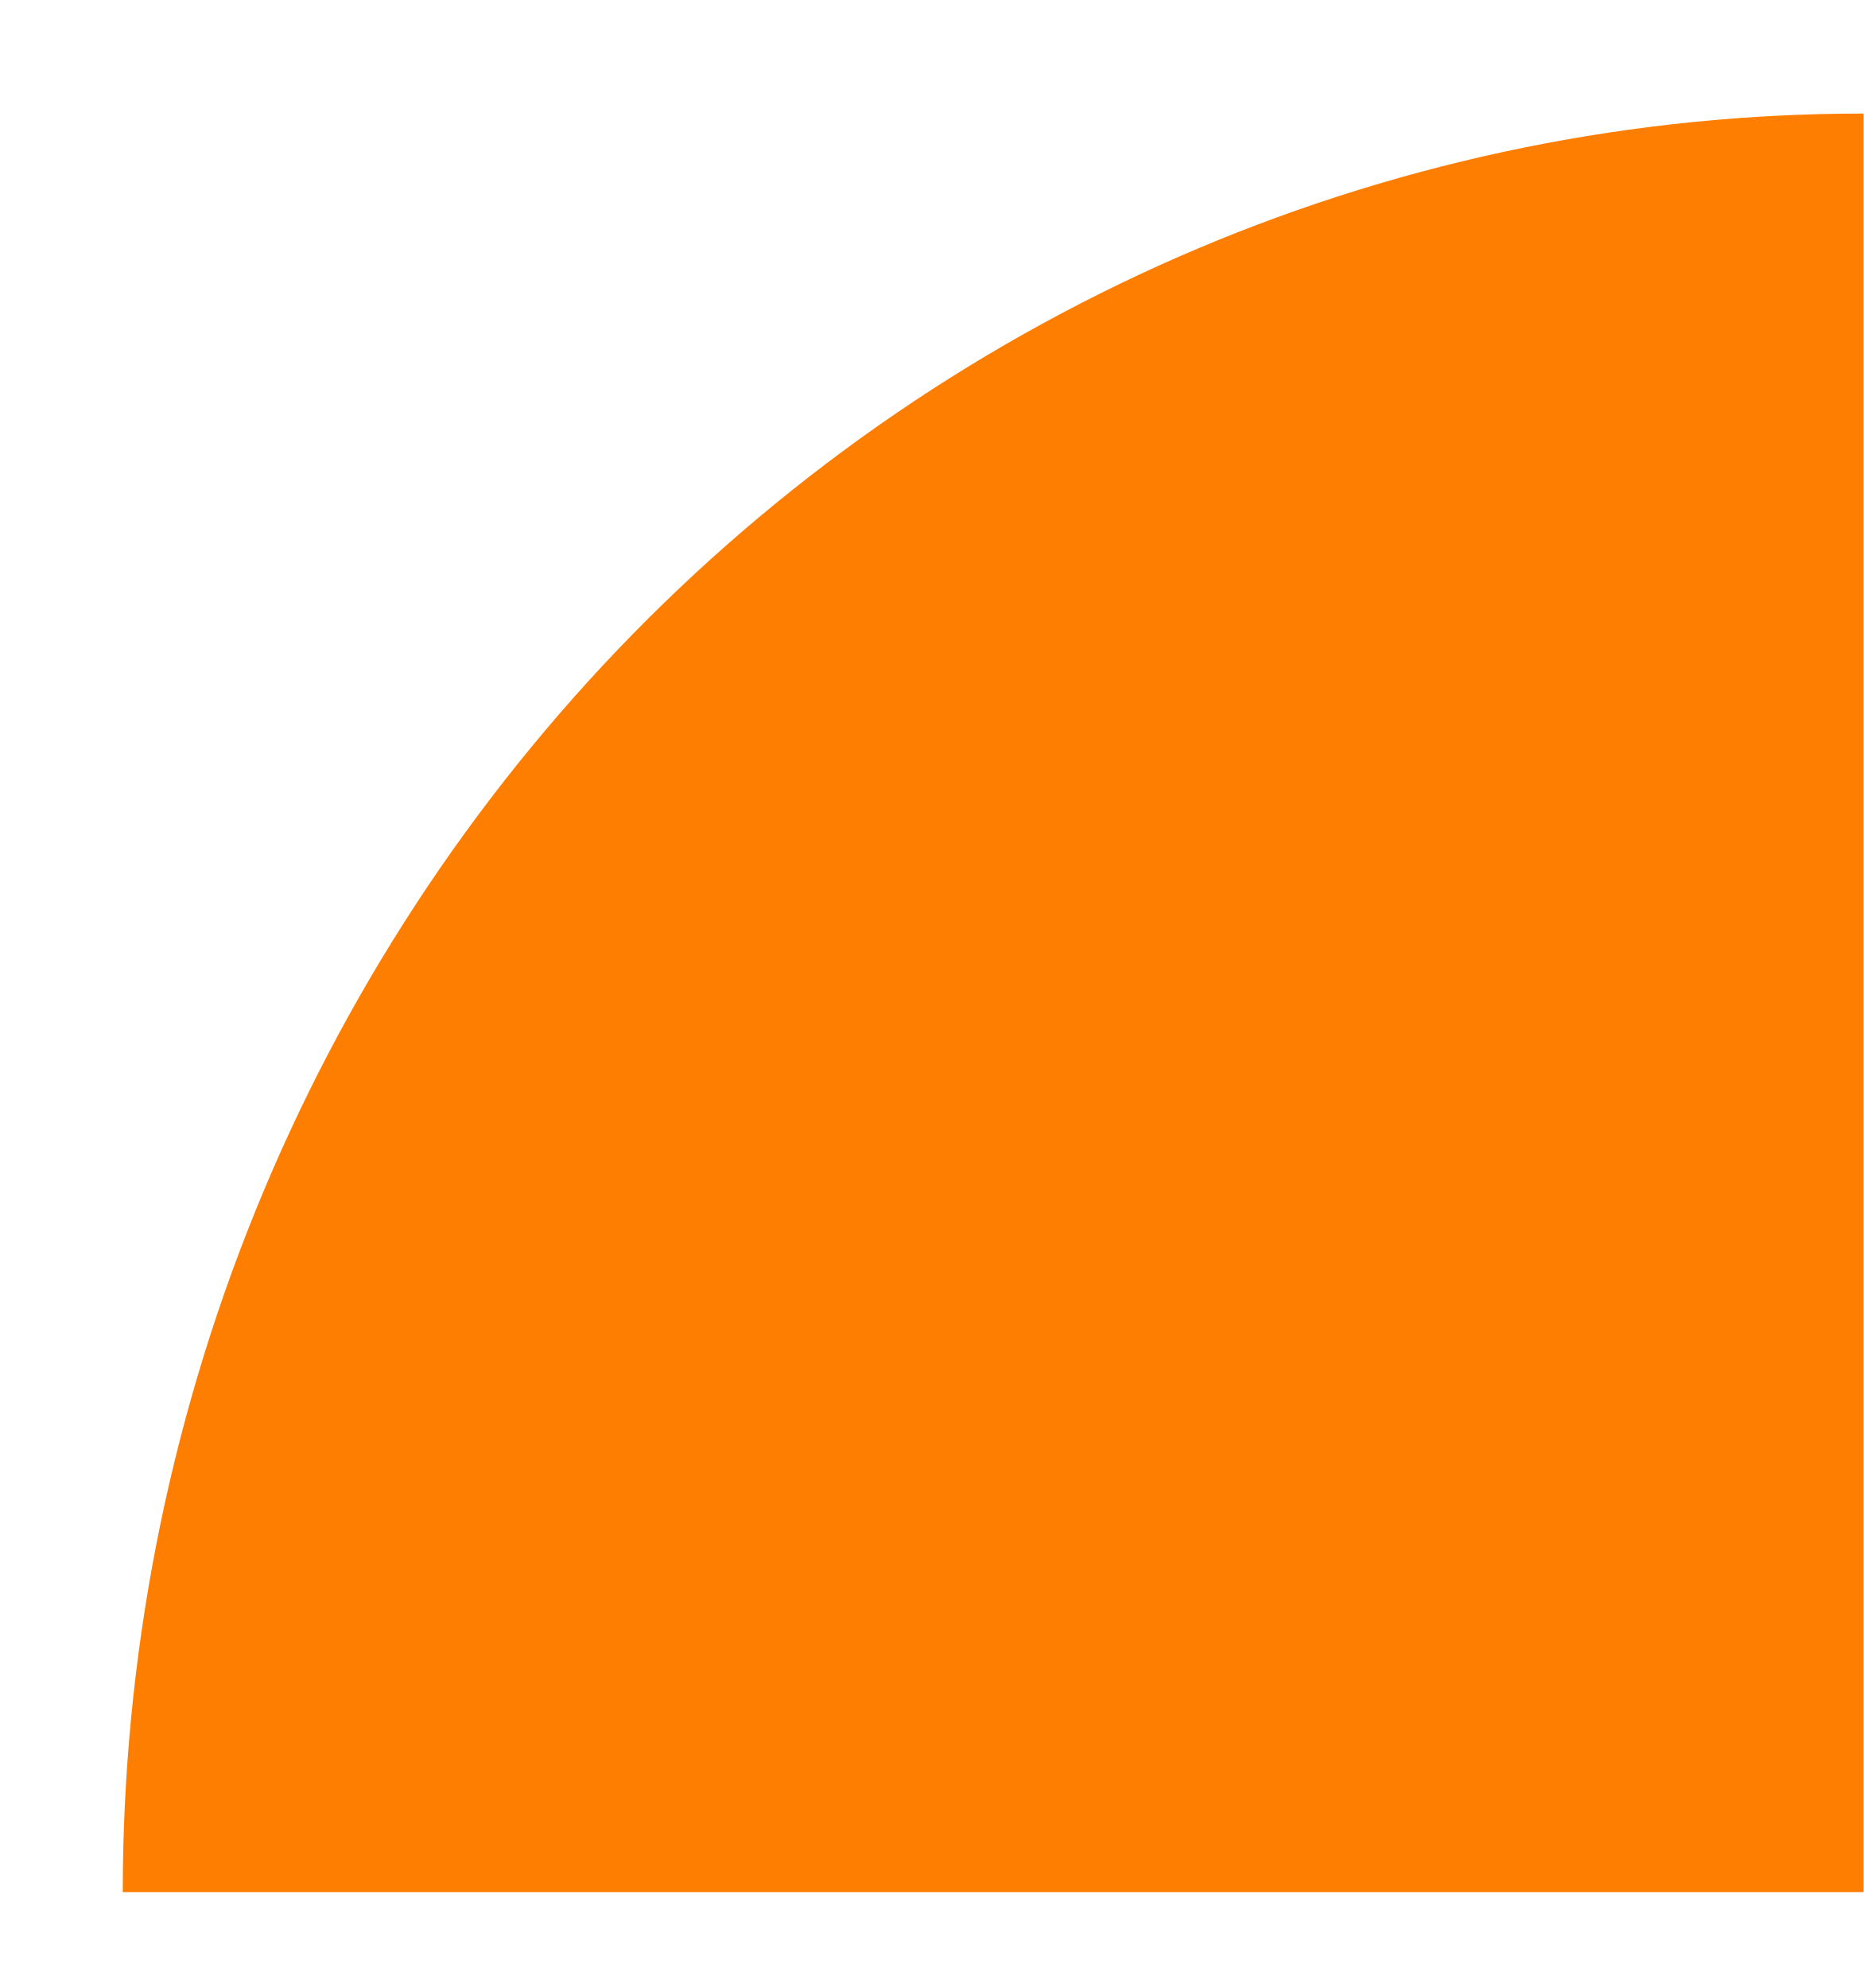
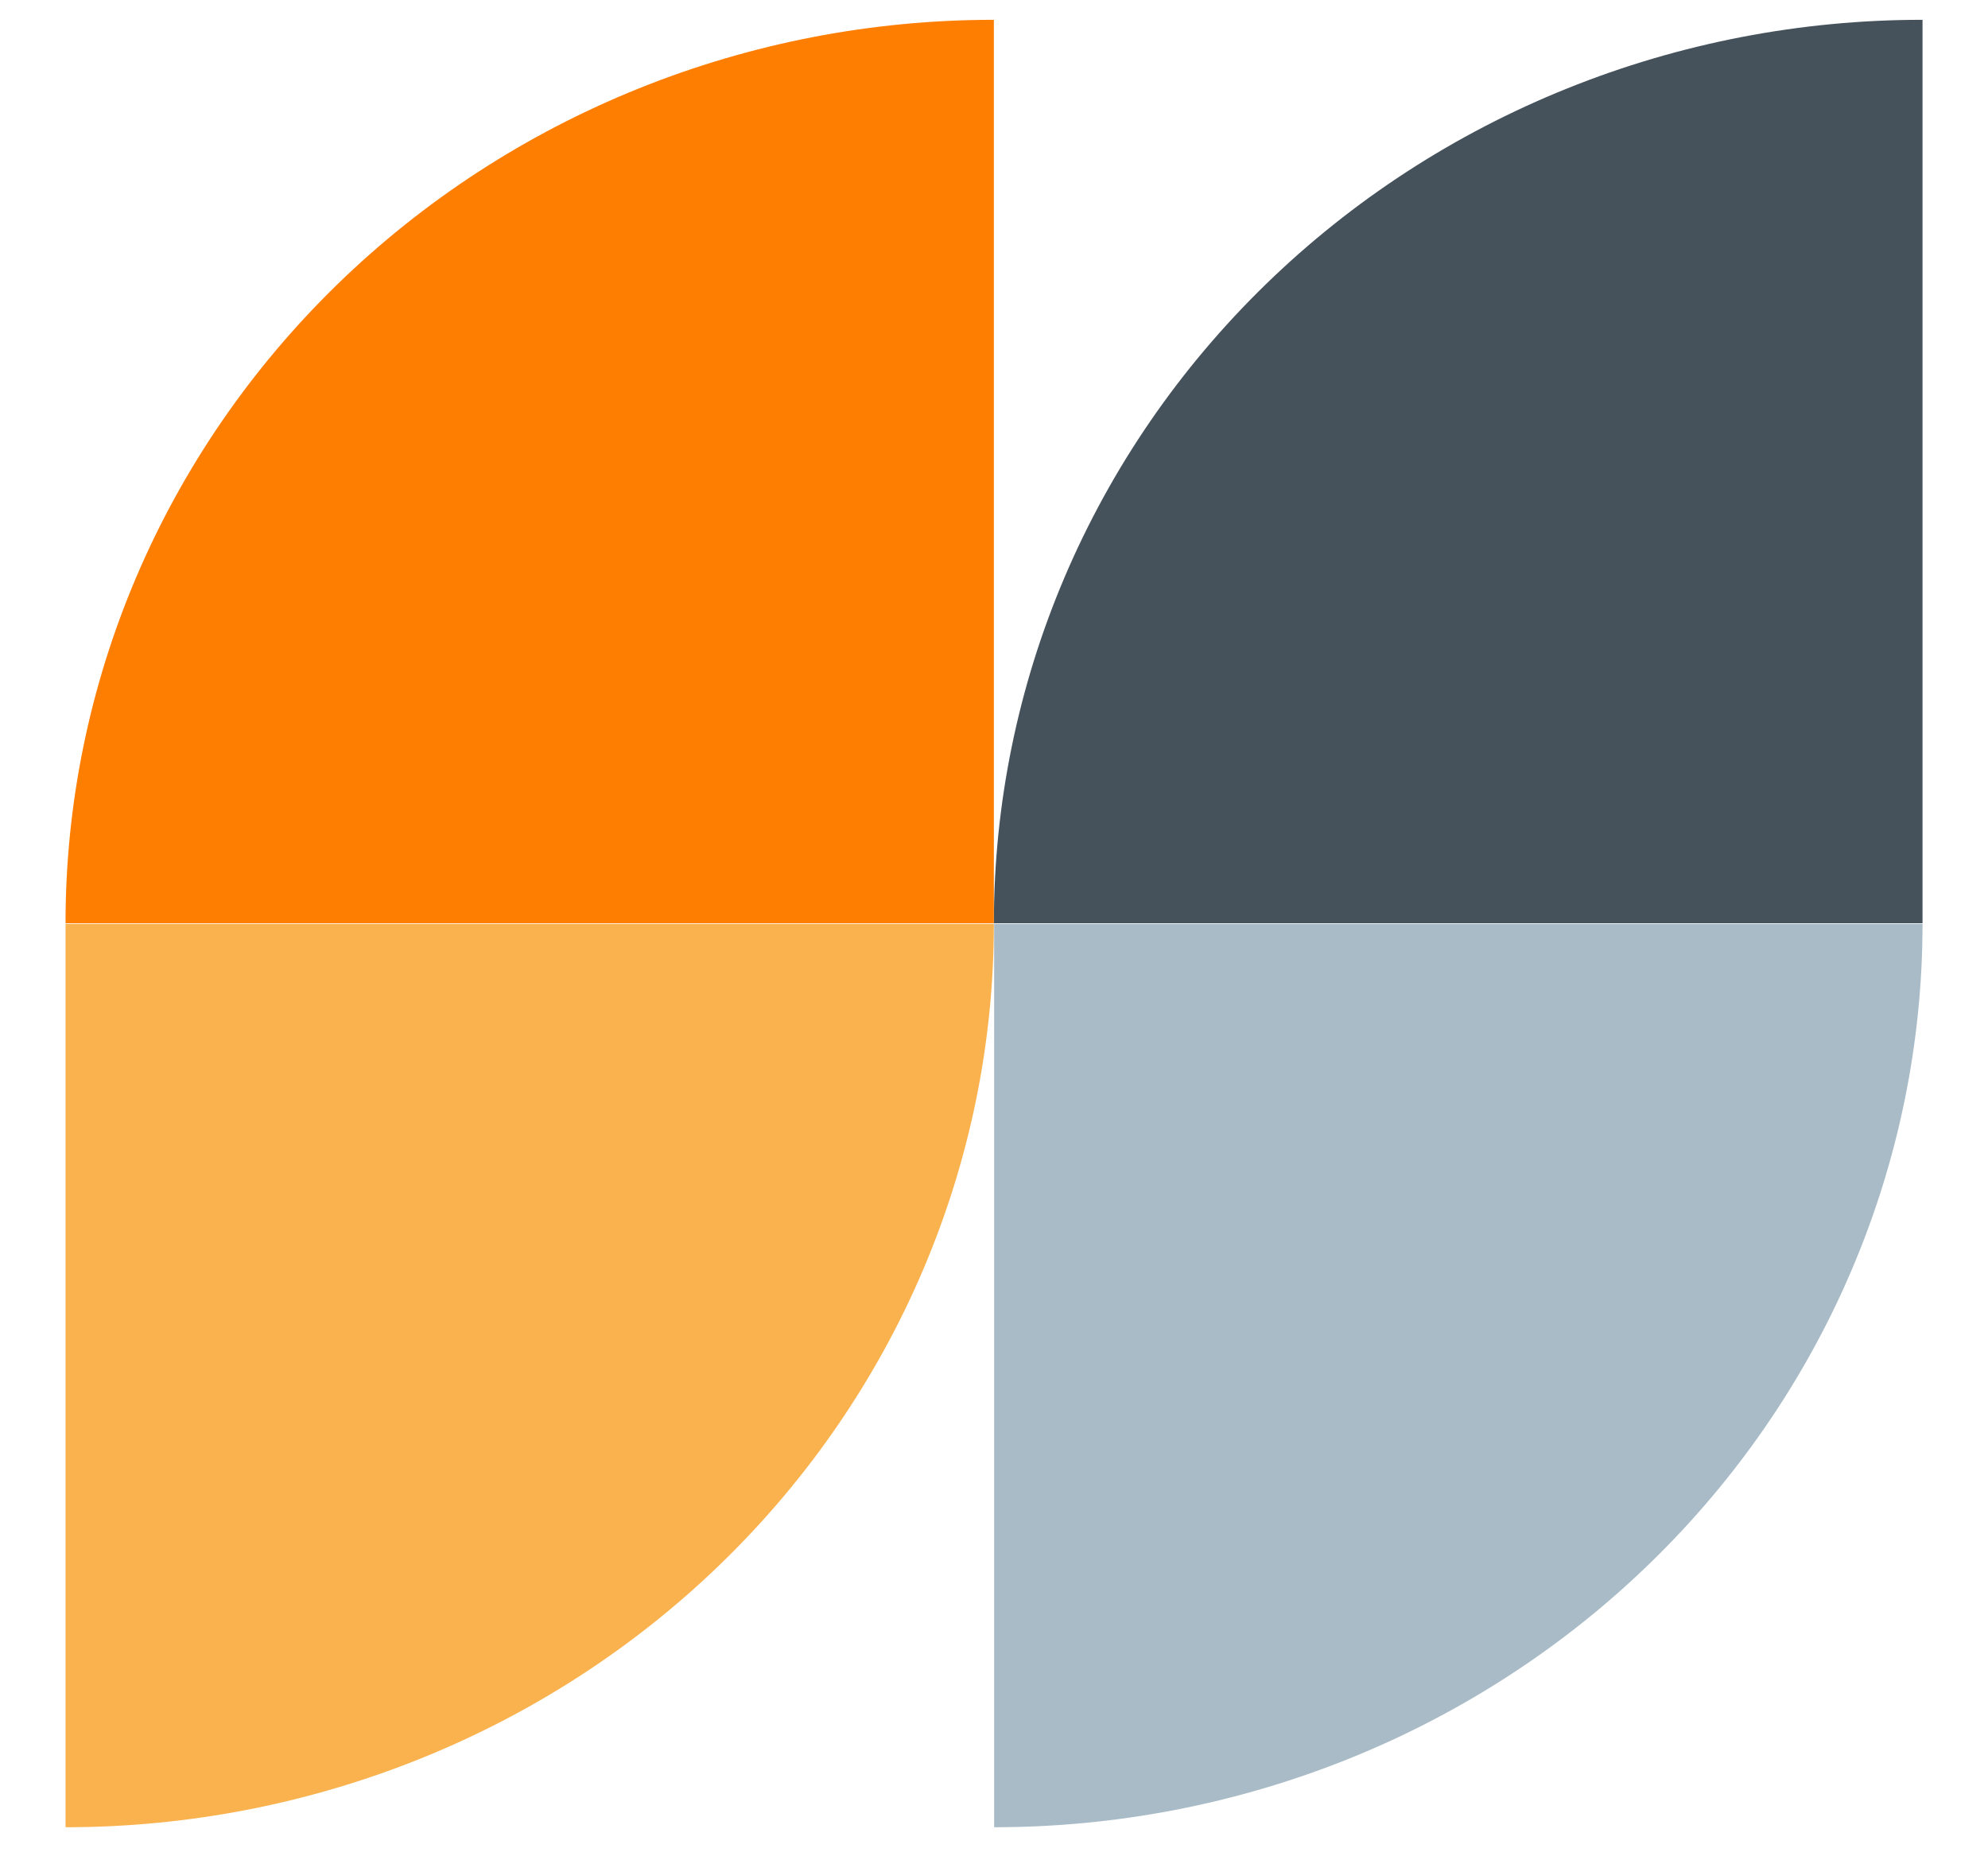
- <svg xmlns="http://www.w3.org/2000/svg" width="15" height="16" viewBox="0 0 15 16" fill="none">
-   <path d="M0.988 15.228C0.988 13.348 1.35 11.487 2.054 9.75C2.758 8.013 3.79 6.435 5.091 5.105C6.392 3.776 7.936 2.722 9.636 2.002C11.336 1.283 13.158 0.913 14.998 0.914V15.228H0.988Z" fill="#FE7E02" />
+ <svg xmlns="http://www.w3.org/2000/svg" width="30" height="28" viewBox="0 0 30 28" fill="none">
+   <path d="M14.998 13.942C14.998 17.557 13.522 21.025 10.895 23.581C8.268 26.138 4.704 27.574 0.989 27.574V13.942H14.998Z" fill="#F9B24E" />
+   <path d="M29.012 13.942C29.012 15.732 28.649 17.505 27.945 19.159C27.241 20.813 26.209 22.316 24.908 23.581C23.607 24.847 22.063 25.852 20.363 26.537C18.663 27.222 16.841 27.574 15.002 27.574V13.942H29.012Z" fill="#A8BBC6" />
+   <path d="M14.998 13.932C14.998 12.141 15.36 10.368 16.064 8.713C16.768 7.059 17.8 5.556 19.102 4.29C20.403 3.024 21.948 2.019 23.649 1.335C25.349 0.65 27.171 0.298 29.012 0.299V13.932H14.998Z" fill="#45525B" />
+   <path d="M0.989 13.932C0.988 12.141 1.35 10.368 2.054 8.714C2.758 7.06 3.79 5.557 5.091 4.291C6.392 3.025 7.936 2.021 9.636 1.336C11.336 0.651 13.158 0.298 14.998 0.299V13.932H0.989Z" fill="#FE7E02" />
</svg>
